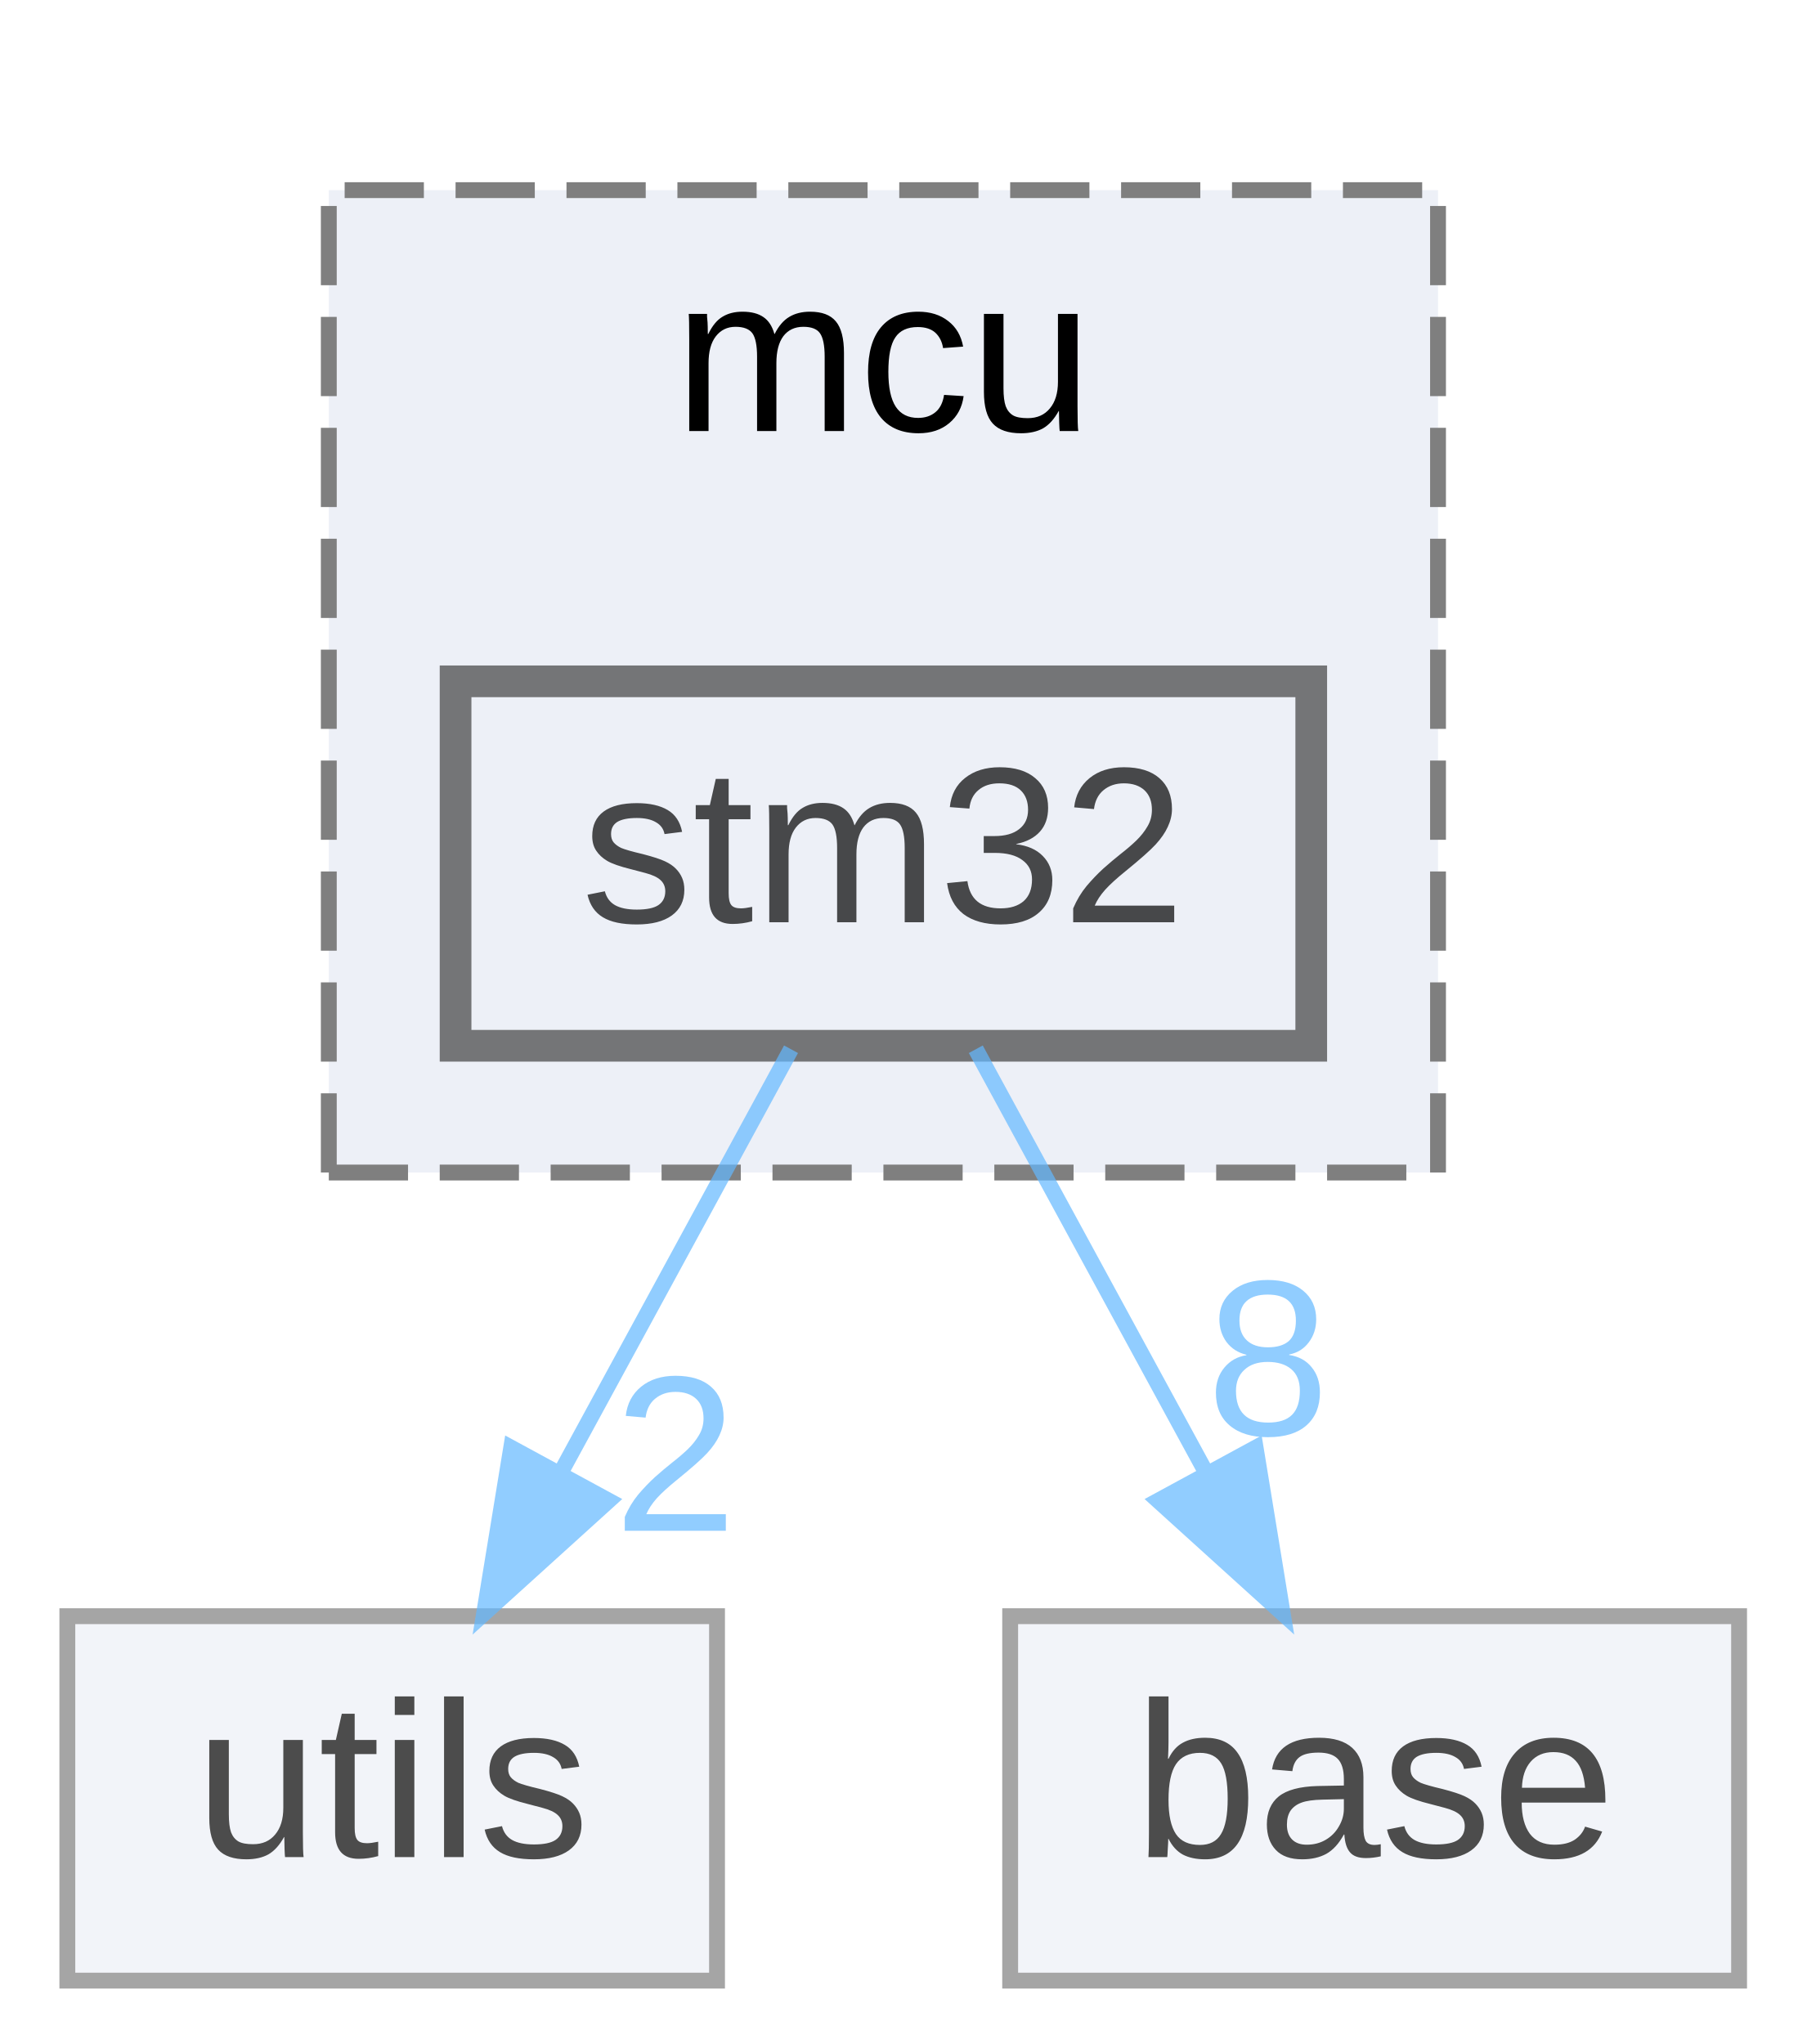
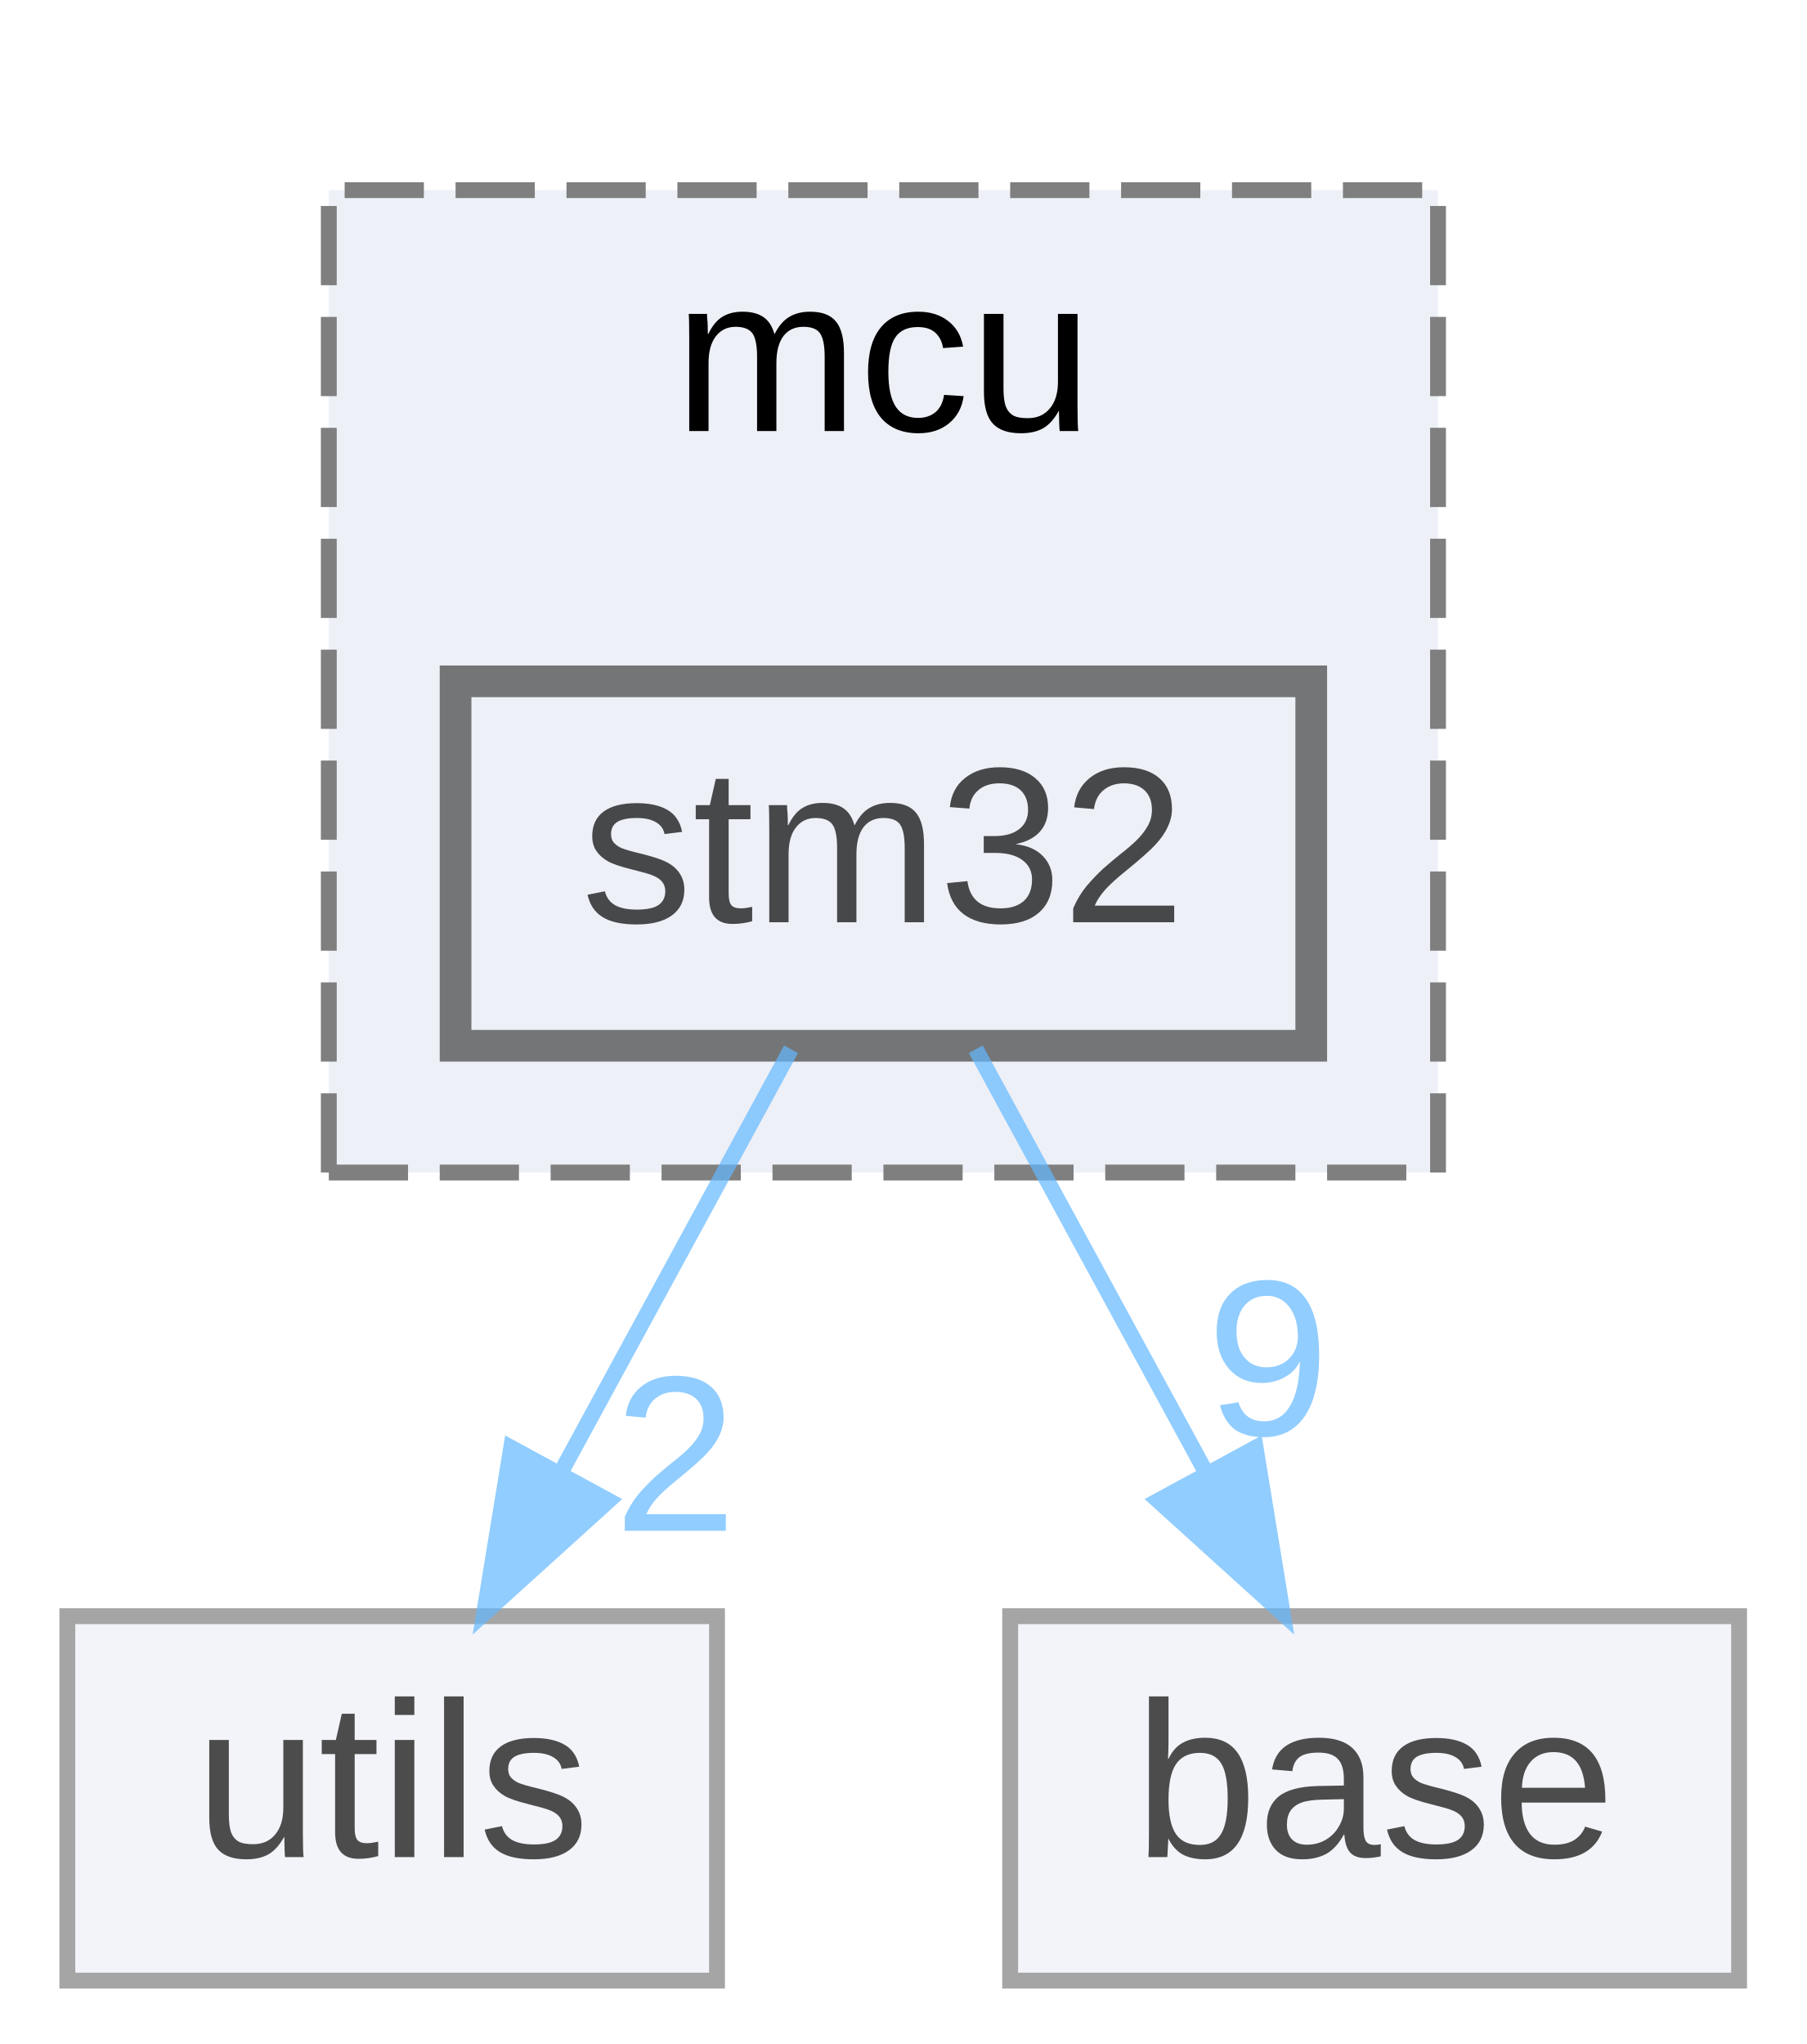
<svg xmlns="http://www.w3.org/2000/svg" xmlns:xlink="http://www.w3.org/1999/xlink" width="114pt" height="129pt" viewBox="0.00 0.00 113.50 129.00">
  <svg id="main" version="1.1" xml:space="preserve">
    <style type="text/css">
.node, .edge {opacity: 0.7;}
.node.selected, .edge.selected {opacity: 1;}
.edge:hover path { stroke: red; }
.edge:hover polygon { stroke: red; fill: red; }
</style>
    <svg id="graph" class="graph">
      <g id="graph0" class="graph" transform="scale(1 1) rotate(0) translate(4 125)">
        <g id="clust1" class="cluster">
          <g id="a_clust1">
            <a xlink:href="dir_a8fcf44594a21eb2fd60c83cfa0bc114.html" target="_top" xlink:title="mcu">
              <polygon fill="#edf0f7" stroke="#7f7f7f" stroke-dasharray="5,2" points="16.5,-51 16.5,-113 86.5,-113 86.5,-51 16.5,-51" />
              <text text-anchor="middle" x="51.5" y="-97.8" font-family="Arial" font-size="14.00">mcu</text>
            </a>
          </g>
        </g>
        <g id="node1" class="node">
          <g id="a_node1">
            <a xlink:href="dir_719075560b1679e2d17be449d4b3b91d.html" target="_top" xlink:title="stm32">
              <polygon fill="#edf0f7" stroke="#404040" stroke-width="2" points="78.5,-82 24.5,-82 24.5,-59 78.5,-59 78.5,-82" />
              <text text-anchor="middle" x="51.5" y="-66.8" font-family="Arial" font-size="14.00">stm32</text>
            </a>
          </g>
        </g>
        <g id="node2" class="node">
          <g id="a_node2">
            <a xlink:href="dir_8f46c503ad4a32bd125d4189308369db.html" target="_top" xlink:title="utils">
              <polygon fill="#edf0f7" stroke="#7f7f7f" points="41,-23 0,-23 0,0 41,0 41,-23" />
              <text text-anchor="middle" x="20.5" y="-7.8" font-family="Arial" font-size="14.00">utils</text>
            </a>
          </g>
        </g>
        <g id="edge1" class="edge">
          <g id="a_edge1">
            <a xlink:href="dir_000010_000013.html" target="_top">
              <path fill="none" stroke="#63b8ff" d="M45.67,-58.78C41.6,-51.29 36.05,-41.09 31.19,-32.16" />
              <polygon fill="#63b8ff" stroke="#63b8ff" points="34.16,-30.29 26.3,-23.17 28.01,-33.63 34.16,-30.29" />
            </a>
          </g>
          <g id="a_edge1-headlabel">
            <a xlink:href="dir_000010_000013.html" target="_top" xlink:title="2">
              <text text-anchor="middle" x="38.37" y="-28.39" font-family="Arial" font-size="14.00" fill="#63b8ff">2</text>
            </a>
          </g>
        </g>
        <g id="node3" class="node">
          <g id="a_node3">
            <a xlink:href="dir_af527b166bd0aeb318c4d06f73919cfb.html" target="_top" xlink:title="base">
              <polygon fill="#edf0f7" stroke="#7f7f7f" points="105.5,-23 59.5,-23 59.5,0 105.5,0 105.5,-23" />
              <text text-anchor="middle" x="82.5" y="-7.8" font-family="Arial" font-size="14.00">base</text>
            </a>
          </g>
        </g>
        <g id="edge2" class="edge">
          <g id="a_edge2">
            <a xlink:href="dir_000010_000000.html" target="_top">
              <path fill="none" stroke="#63b8ff" d="M57.33,-58.78C61.4,-51.29 66.95,-41.09 71.81,-32.16" />
              <polygon fill="#63b8ff" stroke="#63b8ff" points="74.99,-33.63 76.7,-23.17 68.84,-30.29 74.99,-33.63" />
            </a>
          </g>
          <g id="a_edge2-headlabel">
-             <a xlink:href="dir_000010_000000.html" target="_top" xlink:title="8">
-               <text text-anchor="middle" x="75.77" y="-34.44" font-family="Arial" font-size="14.00" fill="#63b8ff">8</text>
+             <a xlink:href="dir_000010_000000.html" target="_top" xlink:title="9">
+               <text text-anchor="middle" x="75.77" y="-34.44" font-family="Arial" font-size="14.00" fill="#63b8ff">9</text>
            </a>
          </g>
        </g>
      </g>
    </svg>
  </svg>
  <style type="text/css">

[data-mouse-over-selected='false'] { opacity: 0.7; }
[data-mouse-over-selected='true']  { opacity: 1.0; }

</style>
</svg>
